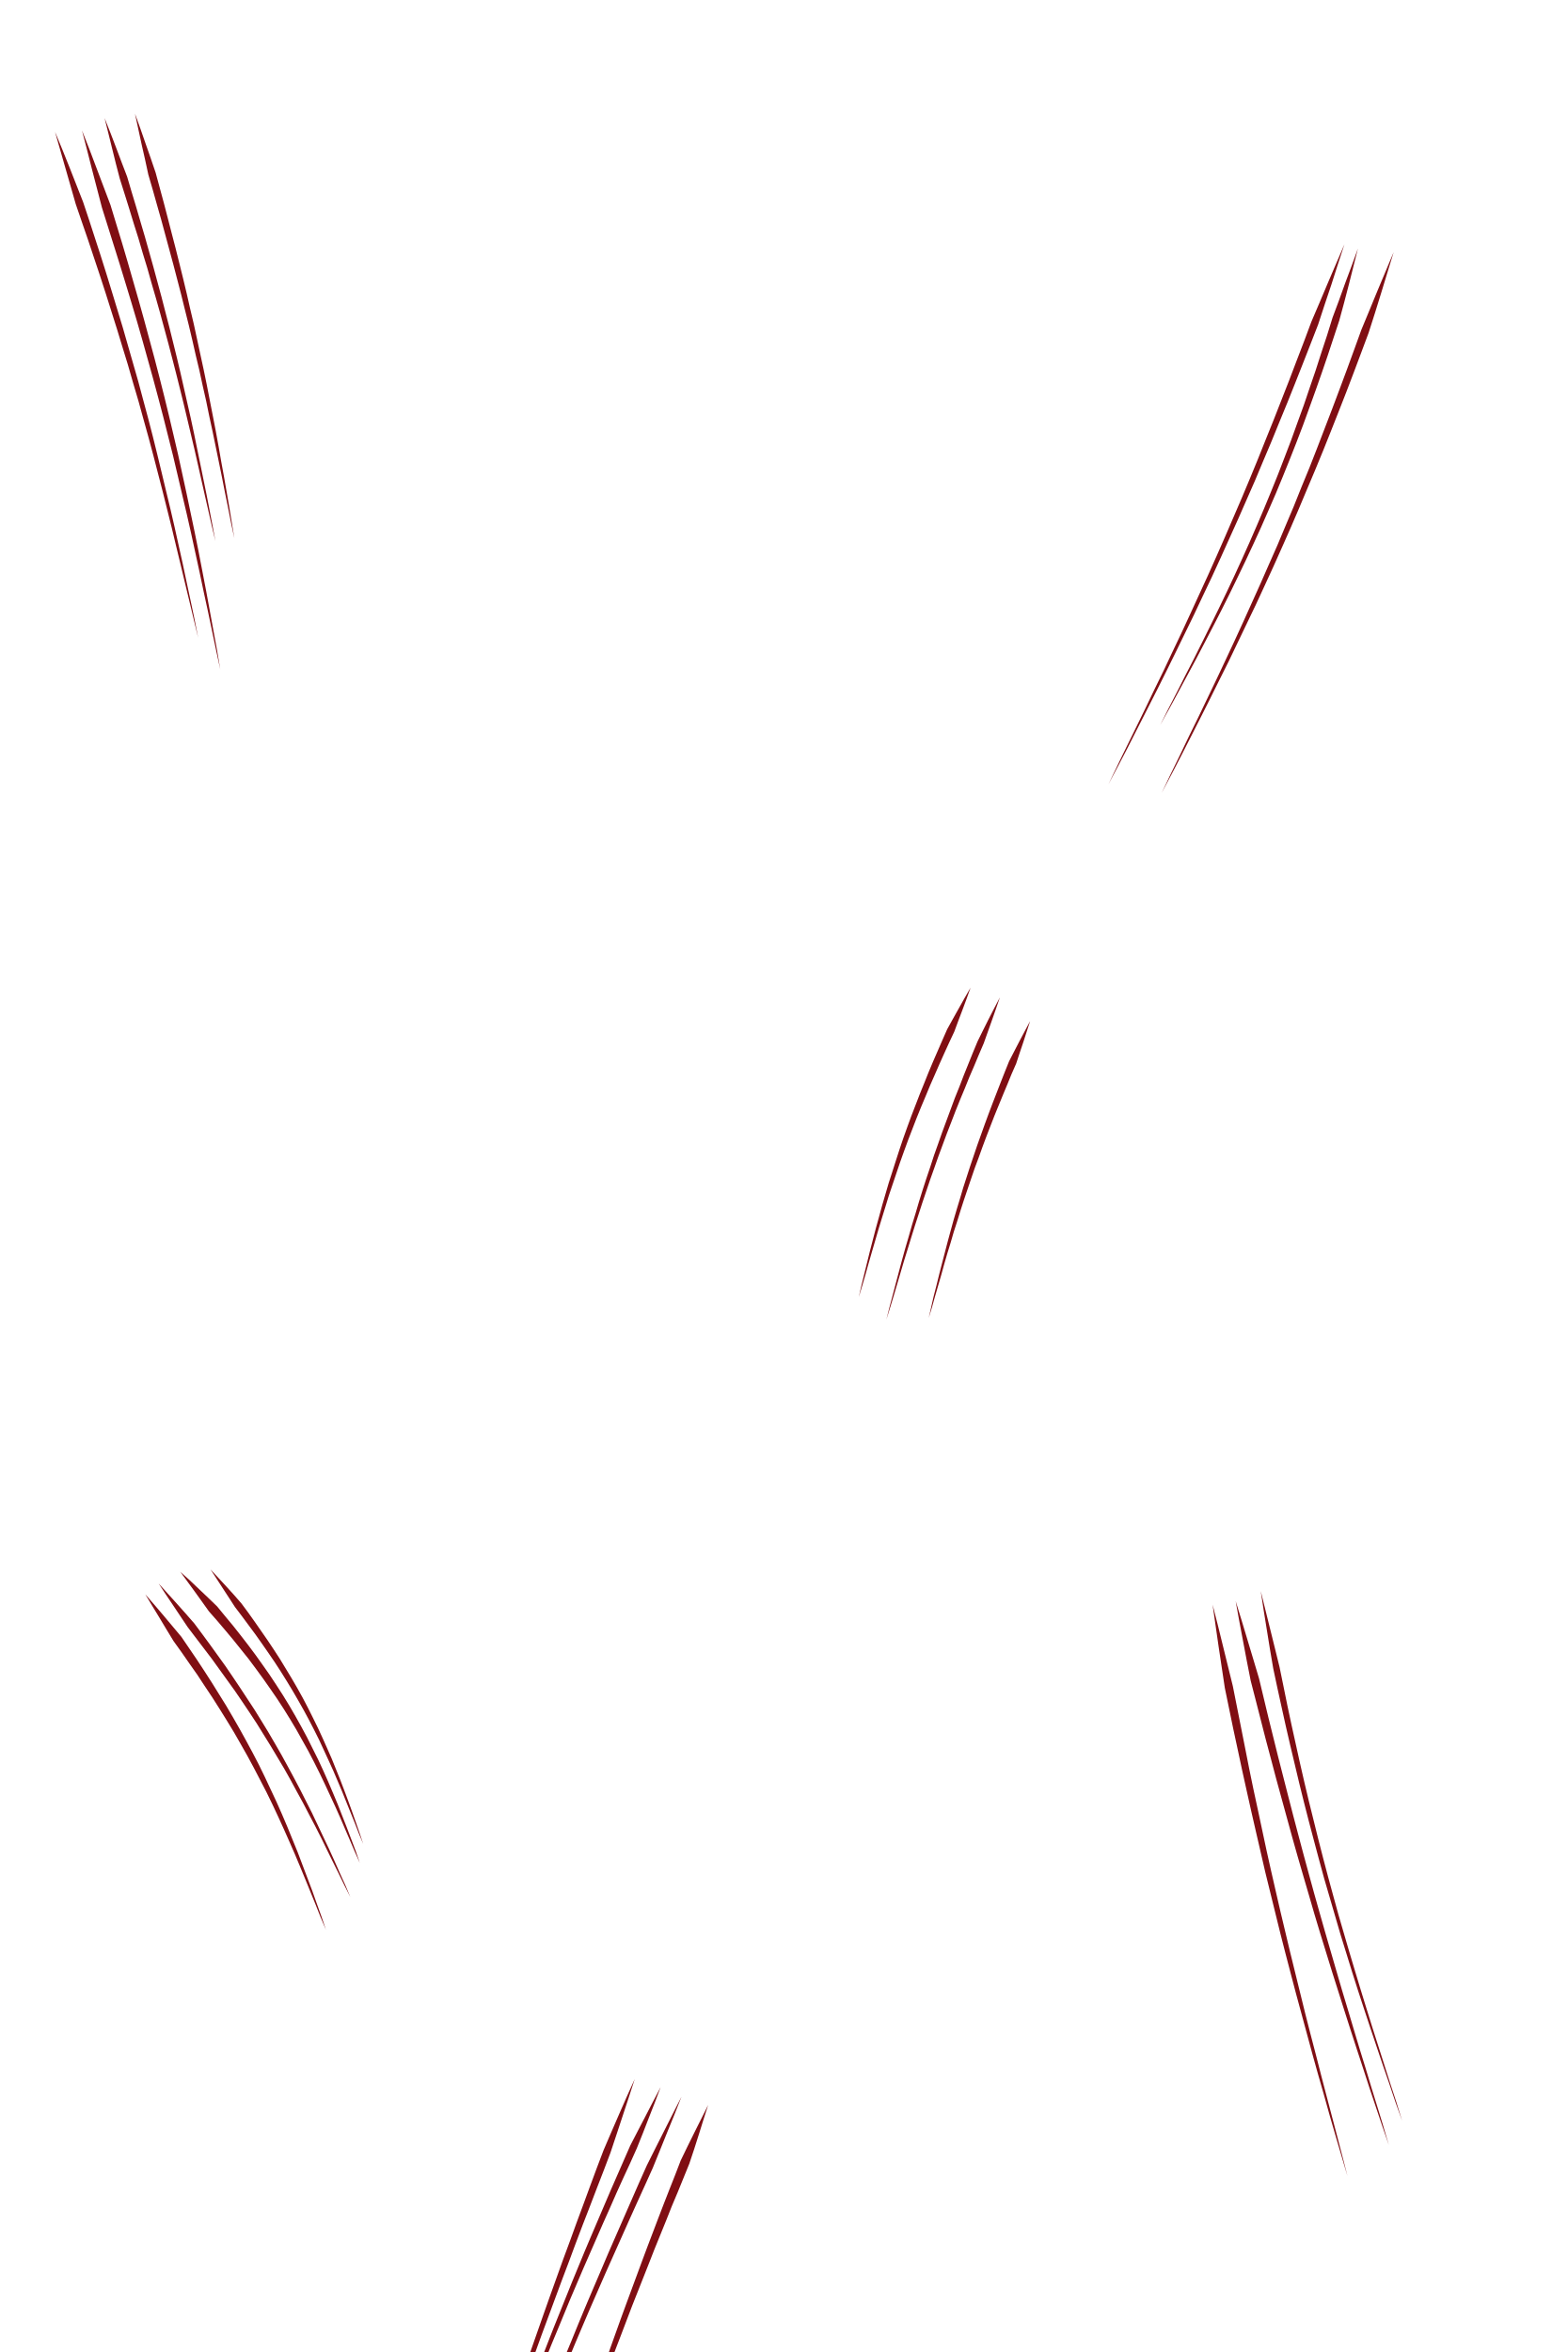
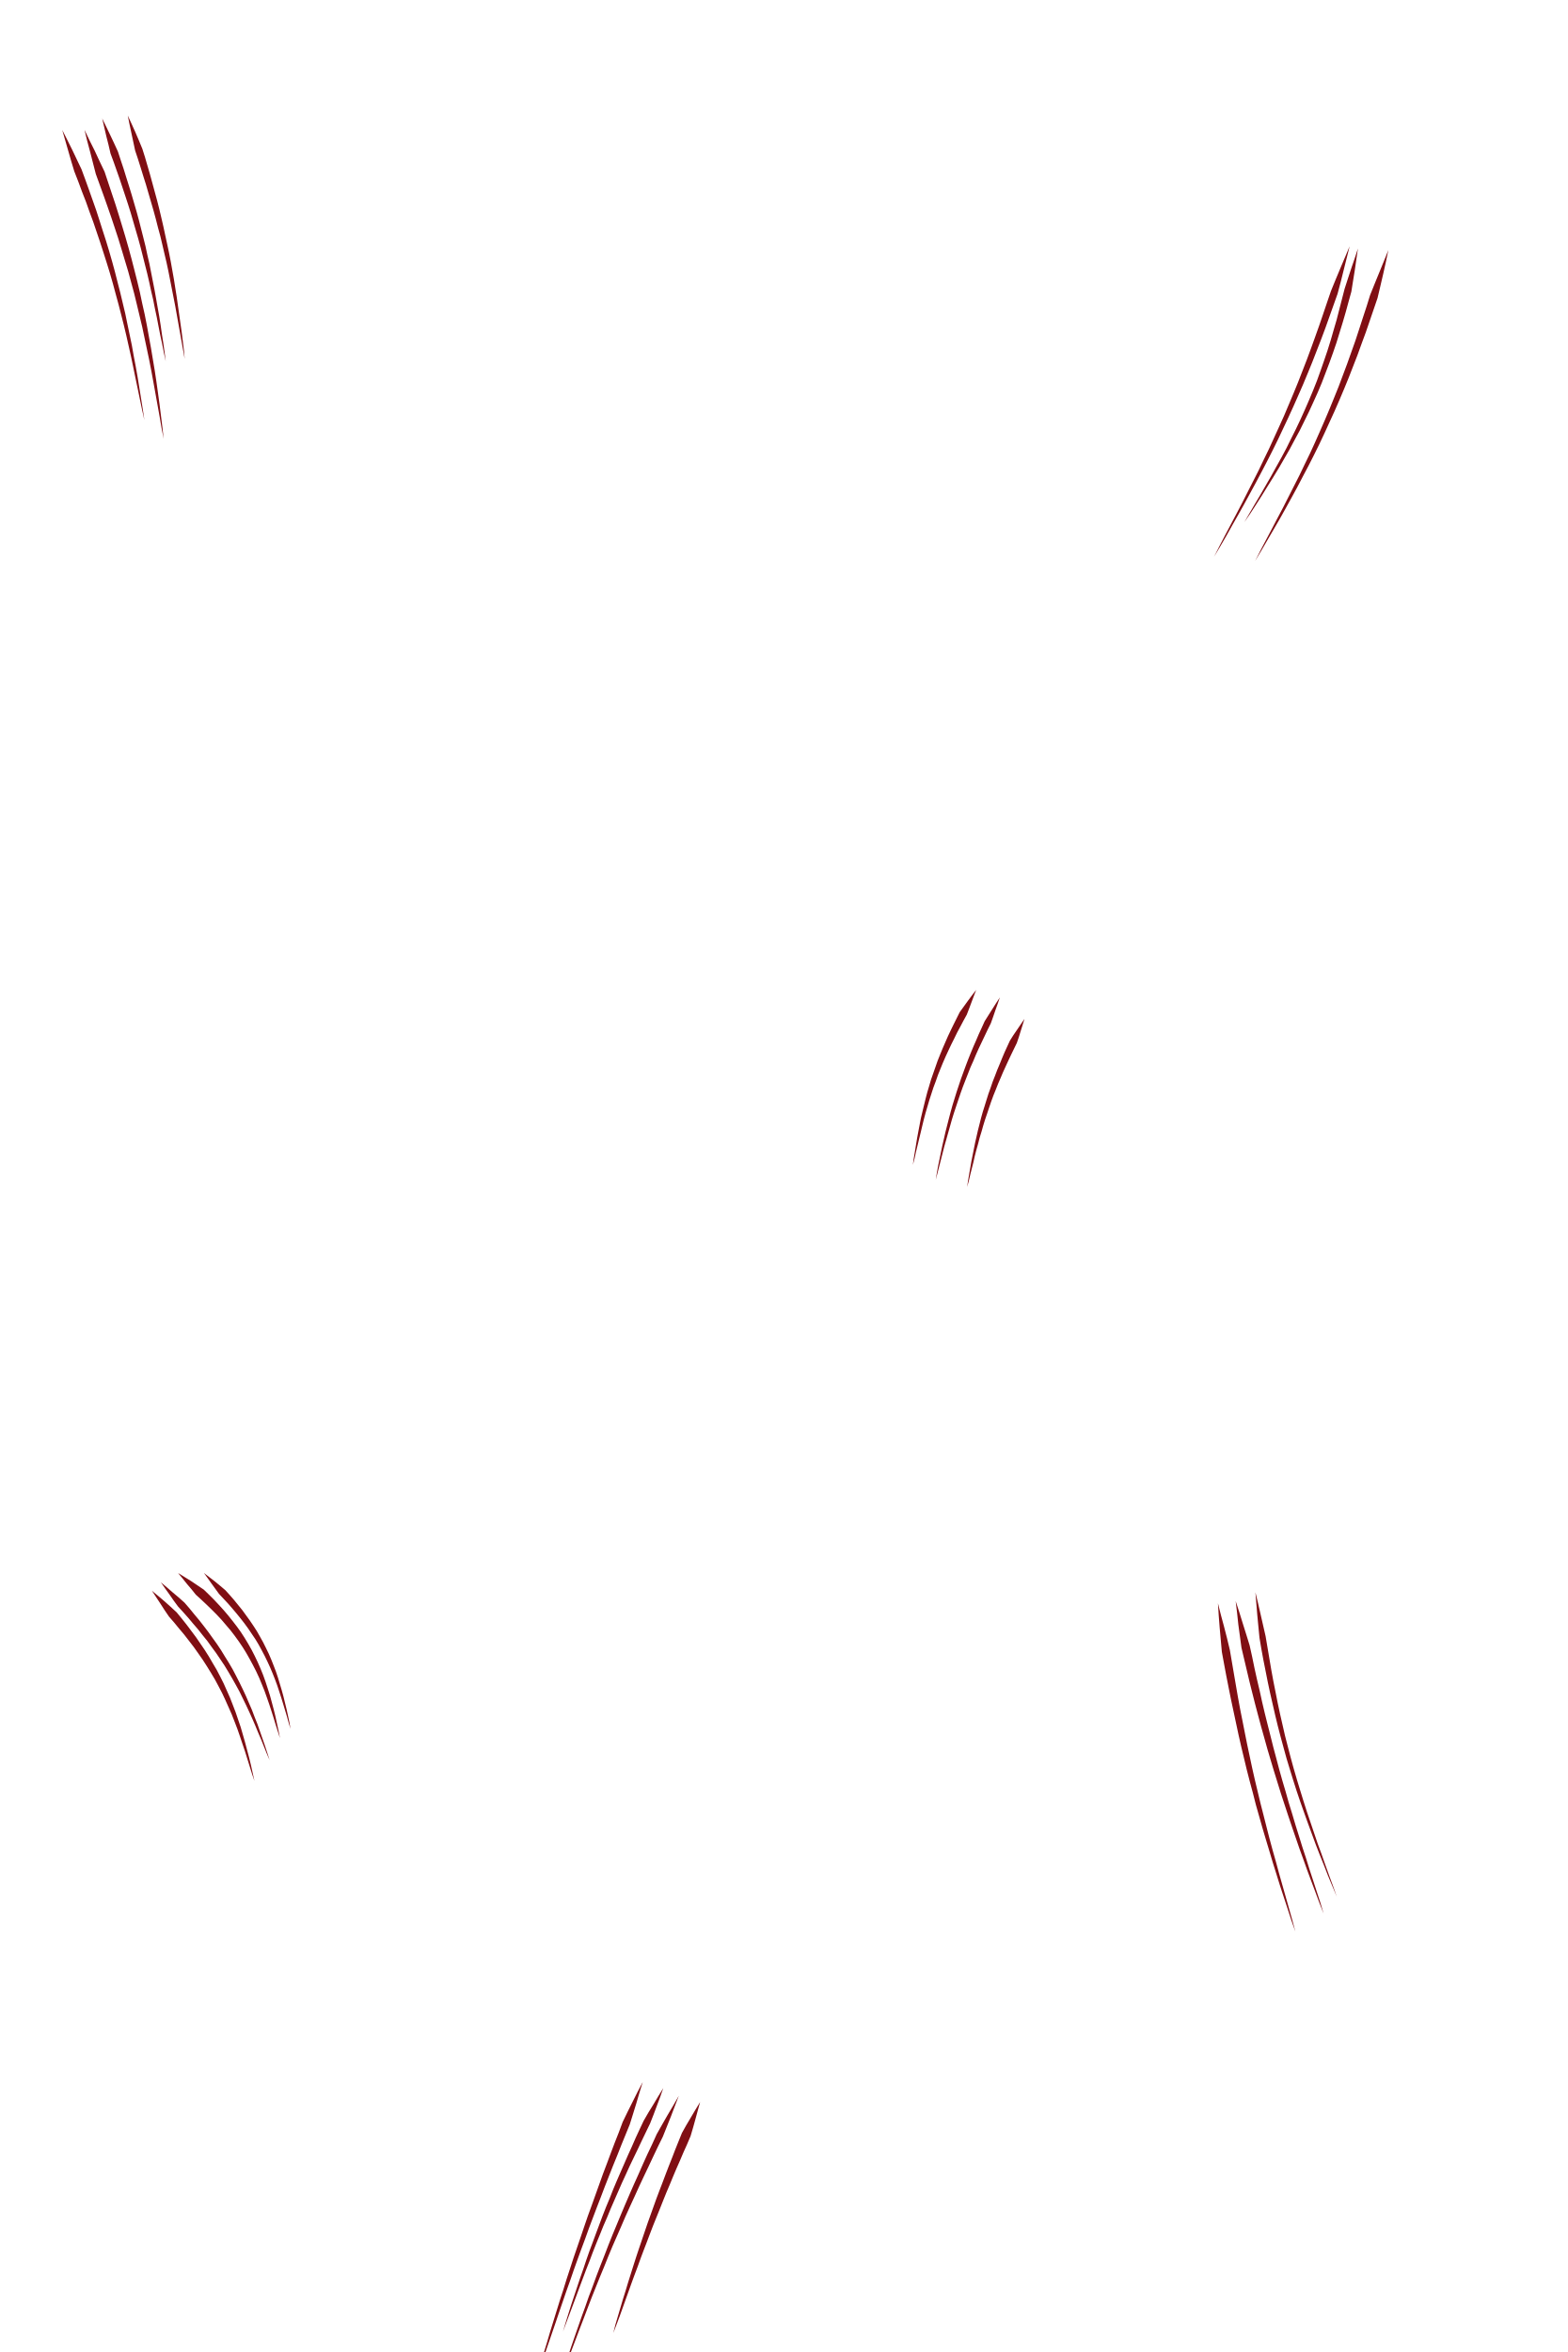
<svg xmlns="http://www.w3.org/2000/svg" width="1000" height="1500" viewBox="0 0 1000 1500">
-   <path fill="#800E13" d="M86.1,72.5 L88.2,82.2 L90.3,91.9 L92.5,101.6 L94.6,111.3 L97.4,120.9 L100.1,130.5 L102.8,140.0 L105.4,149.6 L108.0,159.2 L110.6,168.8 L113.1,178.4 L115.6,188.0 L118.0,197.7 L120.4,207.3 L122.7,217.0 L124.9,226.7 L127.2,236.3 L129.3,246.0 L131.5,255.7 L133.5,265.5 L135.6,275.2 L137.6,284.9 L139.6,294.6 L141.6,304.4 L143.5,314.1 L145.5,323.9 L147.4,333.6 L149.5,343.3 L149.5,343.3 L147.9,333.5 L146.3,323.7 L144.6,313.9 L142.9,304.1 L141.1,294.3 L139.4,284.5 L137.6,274.7 L135.7,264.9 L133.8,255.2 L131.9,245.4 L129.9,235.7 L127.8,226.0 L125.7,216.3 L123.6,206.6 L121.3,196.9 L119.1,187.2 L116.8,177.6 L114.4,167.9 L112.0,158.3 L109.5,148.7 L107.0,139.0 L104.5,129.4 L101.9,119.8 L99.3,110.2 L96.1,100.8 L92.8,91.4 L89.5,81.9 L86.1,72.5Z M66.7,75.3 L69.1,84.9 L71.5,94.6 L73.9,104.3 L76.4,113.9 L79.4,123.4 L82.4,133.0 L85.3,142.5 L88.3,152.0 L91.1,161.6 L94.0,171.1 L96.7,180.7 L99.5,190.3 L102.2,199.9 L104.8,209.5 L107.4,219.1 L109.9,228.7 L112.4,238.4 L114.8,248.0 L117.2,257.7 L119.5,267.4 L121.8,277.1 L124.1,286.8 L126.3,296.5 L128.5,306.3 L130.7,316.0 L132.9,325.7 L135.1,335.4 L137.4,345.1 L137.4,345.1 L135.6,335.3 L133.7,325.5 L131.8,315.7 L129.8,305.9 L127.8,296.1 L125.8,286.4 L123.8,276.6 L121.7,266.8 L119.5,257.1 L117.3,247.4 L115.1,237.7 L112.8,228.0 L110.4,218.3 L108.0,208.6 L105.5,199.0 L103.0,189.3 L100.4,179.7 L97.8,170.1 L95.1,160.5 L92.4,150.9 L89.6,141.4 L86.8,131.8 L83.9,122.2 L81.1,112.7 L77.5,103.3 L74.0,94.0 L70.4,84.6 L66.7,75.3Z M52.3,83.2 L55.5,95.5 L58.6,107.7 L61.8,120.0 L65.0,132.3 L68.8,144.4 L72.6,156.5 L76.4,168.6 L80.1,180.7 L83.8,192.9 L87.4,205.0 L90.9,217.2 L94.3,229.4 L97.7,241.6 L101.0,253.9 L104.2,266.1 L107.3,278.4 L110.4,290.7 L113.3,303.0 L116.2,315.4 L119.1,327.7 L121.9,340.1 L124.6,352.5 L127.3,364.9 L129.9,377.3 L132.6,389.7 L135.2,402.1 L137.8,414.5 L140.5,426.9 L140.5,426.9 L138.4,414.4 L136.1,401.9 L133.8,389.4 L131.5,376.9 L129.1,364.4 L126.7,351.9 L124.2,339.5 L121.6,327.1 L119.0,314.7 L116.3,302.3 L113.6,289.9 L110.7,277.5 L107.8,265.2 L104.8,252.9 L101.7,240.6 L98.5,228.3 L95.2,216.1 L91.9,203.9 L88.5,191.7 L85.0,179.5 L81.5,167.3 L77.9,155.1 L74.2,143.0 L70.5,130.8 L66.0,118.9 L61.5,107.0 L57.0,95.1 L52.3,83.2Z M35.1,84.1 L38.4,95.6 L41.7,107.1 L45.0,118.6 L48.3,130.1 L52.2,141.5 L56.1,152.8 L59.9,164.2 L63.7,175.6 L67.4,187.0 L71.0,198.4 L74.6,209.8 L78.1,221.3 L81.6,232.7 L84.9,244.2 L88.3,255.7 L91.5,267.3 L94.7,278.8 L97.8,290.4 L100.8,302.0 L103.8,313.6 L106.7,325.2 L109.6,336.8 L112.4,348.5 L115.2,360.1 L118.0,371.8 L120.8,383.4 L123.6,395.1 L126.4,406.7 L126.4,406.7 L124.1,395.0 L121.6,383.2 L119.1,371.5 L116.6,359.7 L114.0,348.0 L111.4,336.3 L108.7,324.6 L105.9,313.0 L103.1,301.3 L100.3,289.7 L97.4,278.0 L94.4,266.4 L91.3,254.9 L88.2,243.3 L84.9,231.8 L81.6,220.3 L78.3,208.8 L74.8,197.3 L71.3,185.8 L67.8,174.4 L64.2,163.0 L60.5,151.6 L56.8,140.2 L53.0,128.8 L48.6,117.6 L44.2,106.4 L39.7,95.2 L35.1,84.1Z M889.0,160.8 L883.8,173.2 L878.6,185.6 L873.5,198.0 L868.4,210.3 L863.8,223.0 L859.2,235.6 L854.5,248.2 L849.8,260.7 L845.0,273.2 L840.2,285.7 L835.3,298.2 L830.2,310.6 L825.2,323.1 L820.0,335.4 L814.8,347.8 L809.4,360.0 L804.0,372.3 L798.5,384.5 L793.0,396.7 L787.4,408.9 L781.7,421.1 L776.0,433.2 L770.2,445.3 L764.4,457.4 L758.5,469.4 L752.7,481.5 L746.8,493.6 L741.0,505.7 L741.0,505.7 L747.3,493.8 L753.5,481.9 L759.6,469.9 L765.7,457.9 L771.7,446.0 L777.7,433.9 L783.7,421.9 L789.5,409.8 L795.3,397.7 L801.1,385.6 L806.7,373.5 L812.3,361.3 L817.8,349.0 L823.2,336.8 L828.5,324.5 L833.7,312.1 L838.9,299.8 L844.0,287.4 L849.0,274.9 L853.9,262.5 L858.8,250.0 L863.6,237.4 L868.3,224.9 L873.0,212.3 L877.1,199.5 L881.1,186.6 L885.0,173.8 L889.0,160.8Z M866.2,158.5 L862.2,169.5 L858.1,180.5 L854.1,191.6 L850.0,202.6 L846.5,213.9 L842.8,225.1 L839.2,236.3 L835.4,247.4 L831.6,258.6 L827.6,269.6 L823.6,280.7 L819.4,291.7 L815.2,302.6 L810.8,313.5 L806.3,324.4 L801.7,335.2 L797.0,346.0 L792.2,356.7 L787.3,367.4 L782.3,378.0 L777.2,388.6 L772.0,399.2 L766.8,409.7 L761.5,420.3 L756.1,430.8 L750.8,441.3 L745.4,451.8 L740.1,462.3 L740.1,462.3 L745.9,451.9 L751.5,441.6 L757.1,431.2 L762.7,420.8 L768.2,410.3 L773.6,399.9 L779.0,389.4 L784.3,378.8 L789.4,368.3 L794.5,357.7 L799.5,347.0 L804.4,336.3 L809.1,325.6 L813.8,314.8 L818.3,303.9 L822.7,293.0 L827.0,282.1 L831.2,271.1 L835.2,260.1 L839.2,249.0 L843.1,237.9 L846.9,226.8 L850.6,215.6 L854.3,204.4 L857.4,193.0 L860.4,181.5 L863.3,170.0 L866.2,158.5Z M857.6,155.8 L852.3,168.1 L847.0,180.5 L841.8,192.8 L836.5,205.2 L831.8,217.8 L827.0,230.3 L822.2,242.9 L817.3,255.4 L812.4,267.9 L807.4,280.3 L802.4,292.8 L797.3,305.2 L792.1,317.6 L786.8,329.9 L781.5,342.2 L776.1,354.5 L770.6,366.8 L765.0,379.0 L759.4,391.2 L753.8,403.3 L748.0,415.5 L742.3,427.6 L736.4,439.7 L730.6,451.8 L724.7,463.9 L718.8,475.9 L712.9,488.0 L707.1,500.1 L707.1,500.1 L713.4,488.2 L719.6,476.3 L725.7,464.3 L731.8,452.3 L737.9,440.3 L743.9,428.3 L749.8,416.3 L755.7,404.2 L761.6,392.1 L767.3,380.0 L773.1,367.8 L778.7,355.6 L784.2,343.4 L789.7,331.2 L795.1,318.9 L800.5,306.6 L805.7,294.2 L810.9,281.9 L816.0,269.4 L821.1,257.0 L826.1,244.5 L831.0,232.1 L835.9,219.6 L840.8,207.0 L845.0,194.2 L849.3,181.4 L853.4,168.6 L857.6,155.8Z M657.1,651.2 L653.7,657.6 L650.3,664.0 L647.0,670.4 L643.7,676.8 L641.0,683.5 L638.4,690.1 L635.8,696.8 L633.2,703.5 L630.7,710.1 L628.2,716.9 L625.8,723.6 L623.4,730.3 L621.1,737.1 L618.8,743.9 L616.6,750.7 L614.4,757.5 L612.4,764.3 L610.3,771.2 L608.3,778.0 L606.4,784.9 L604.5,791.9 L602.7,798.8 L600.9,805.7 L599.1,812.7 L597.4,819.6 L595.6,826.6 L594.0,833.6 L592.4,840.6 L592.4,840.6 L594.5,833.7 L596.4,826.9 L598.4,820.0 L600.4,813.1 L602.3,806.2 L604.3,799.3 L606.4,792.5 L608.4,785.6 L610.6,778.8 L612.7,772.0 L614.9,765.2 L617.2,758.4 L619.5,751.6 L621.8,744.9 L624.3,738.2 L626.7,731.5 L629.2,724.8 L631.8,718.1 L634.4,711.4 L637.1,704.8 L639.8,698.2 L642.6,691.5 L645.3,684.9 L648.2,678.3 L650.4,671.6 L652.7,664.8 L654.9,658.0 L657.1,651.2Z M637.8,636.1 L634.2,643.0 L630.6,650.0 L627.1,657.0 L623.6,664.1 L620.6,671.3 L617.7,678.5 L614.8,685.7 L612.0,693.0 L609.1,700.2 L606.4,707.5 L603.7,714.8 L601.0,722.1 L598.4,729.5 L595.8,736.8 L593.4,744.2 L590.9,751.6 L588.5,759.0 L586.2,766.4 L584.0,773.9 L581.7,781.4 L579.6,788.8 L577.4,796.3 L575.3,803.9 L573.3,811.4 L571.3,818.9 L569.3,826.5 L567.3,834.0 L565.4,841.6 L565.4,841.6 L567.7,834.2 L570.0,826.7 L572.2,819.3 L574.4,811.8 L576.6,804.3 L578.9,796.9 L581.2,789.4 L583.5,782.0 L585.9,774.6 L588.3,767.2 L590.8,759.8 L593.3,752.4 L595.9,745.1 L598.5,737.7 L601.2,730.4 L603.9,723.1 L606.7,715.9 L609.5,708.6 L612.4,701.4 L615.4,694.2 L618.3,687.0 L621.4,679.8 L624.4,672.6 L627.5,665.4 L630.1,658.1 L632.7,650.8 L635.3,643.4 L637.8,636.1Z M619.1,629.9 L615.3,636.5 L611.6,643.1 L607.9,649.7 L604.2,656.4 L601.2,663.2 L598.2,670.1 L595.2,677.0 L592.3,683.9 L589.5,690.9 L586.7,697.8 L584.0,704.8 L581.3,711.8 L578.7,718.9 L576.2,725.9 L573.8,733.0 L571.5,740.1 L569.2,747.3 L566.9,754.4 L564.8,761.6 L562.7,768.8 L560.7,776.1 L558.7,783.3 L556.8,790.6 L554.9,797.9 L553.1,805.2 L551.3,812.5 L549.5,819.8 L547.8,827.2 L547.8,827.2 L550.0,820.0 L552.1,812.8 L554.1,805.6 L556.2,798.3 L558.3,791.1 L560.4,783.9 L562.6,776.7 L564.8,769.6 L567.0,762.4 L569.4,755.3 L571.8,748.2 L574.2,741.1 L576.7,734.1 L579.3,727.0 L582.0,720.0 L584.7,713.0 L587.5,706.1 L590.4,699.2 L593.3,692.2 L596.3,685.4 L599.3,678.5 L602.4,671.6 L605.5,664.8 L608.7,658.0 L611.3,651.0 L614.0,643.9 L616.6,636.9 L619.1,629.9Z M134.3,1000.9 L138.2,1006.9 L142.1,1012.9 L146.0,1018.9 L149.9,1024.9 L154.3,1030.7 L158.6,1036.5 L162.9,1042.3 L167.0,1048.1 L171.1,1054.0 L175.2,1060.0 L179.1,1066.0 L182.9,1072.1 L186.6,1078.2 L190.2,1084.4 L193.7,1090.6 L197.1,1096.9 L200.4,1103.3 L203.6,1109.7 L206.6,1116.2 L209.6,1122.7 L212.6,1129.3 L215.4,1135.9 L218.2,1142.5 L220.9,1149.2 L223.6,1155.9 L226.3,1162.6 L228.9,1169.3 L231.7,1176.0 L231.7,1176.0 L229.4,1169.1 L227.0,1162.2 L224.6,1155.4 L222.1,1148.5 L219.6,1141.8 L217.0,1135.0 L214.3,1128.3 L211.6,1121.6 L208.7,1115.0 L205.8,1108.5 L202.8,1102.0 L199.6,1095.5 L196.4,1089.1 L193.1,1082.8 L189.6,1076.5 L186.0,1070.3 L182.3,1064.2 L178.6,1058.1 L174.7,1052.1 L170.7,1046.1 L166.6,1040.2 L162.5,1034.3 L158.3,1028.4 L154.0,1022.6 L149.2,1017.1 L144.3,1011.7 L139.3,1006.3 L134.3,1000.9Z M115.0,1002.4 L119.6,1008.7 L124.2,1015.0 L128.8,1021.4 L133.3,1027.7 L138.5,1033.6 L143.6,1039.6 L148.7,1045.7 L153.6,1051.8 L158.5,1057.9 L163.2,1064.2 L167.8,1070.5 L172.3,1076.9 L176.7,1083.3 L181.0,1089.9 L185.1,1096.5 L189.1,1103.2 L192.9,1110.0 L196.7,1116.8 L200.3,1123.7 L203.8,1130.7 L207.2,1137.8 L210.5,1144.9 L213.8,1152.0 L217.0,1159.2 L220.1,1166.4 L223.2,1173.6 L226.3,1180.9 L229.5,1188.1 L229.5,1188.1 L226.9,1180.5 L224.1,1173.1 L221.3,1165.7 L218.4,1158.3 L215.5,1150.9 L212.5,1143.7 L209.4,1136.4 L206.2,1129.2 L202.9,1122.1 L199.4,1115.1 L195.9,1108.1 L192.2,1101.2 L188.4,1094.4 L184.5,1087.7 L180.4,1081.0 L176.2,1074.5 L171.9,1068.0 L167.4,1061.6 L162.9,1055.3 L158.2,1049.0 L153.4,1042.8 L148.5,1036.6 L143.5,1030.6 L138.5,1024.5 L132.7,1018.9 L126.9,1013.4 L121.0,1007.8 L115.0,1002.4Z M101.2,1009.9 L105.8,1016.9 L110.5,1023.9 L115.1,1030.8 L119.8,1037.8 L124.9,1044.5 L130.0,1051.2 L135.1,1057.9 L140.0,1064.7 L144.9,1071.5 L149.8,1078.3 L154.5,1085.2 L159.2,1092.2 L163.8,1099.2 L168.2,1106.3 L172.6,1113.4 L176.9,1120.6 L181.2,1127.8 L185.3,1135.1 L189.3,1142.5 L193.3,1149.8 L197.2,1157.3 L201.1,1164.7 L204.9,1172.2 L208.6,1179.8 L212.3,1187.3 L216.0,1194.8 L219.7,1202.4 L223.5,1209.9 L223.5,1209.9 L220.2,1202.1 L216.7,1194.4 L213.3,1186.7 L209.8,1179.0 L206.2,1171.4 L202.6,1163.8 L199.0,1156.2 L195.2,1148.7 L191.4,1141.2 L187.5,1133.8 L183.5,1126.4 L179.5,1119.1 L175.3,1111.8 L171.1,1104.6 L166.7,1097.4 L162.3,1090.3 L157.7,1083.3 L153.1,1076.3 L148.4,1069.3 L143.7,1062.4 L138.8,1055.6 L133.9,1048.8 L128.9,1042.0 L123.9,1035.3 L118.3,1028.9 L112.6,1022.5 L106.9,1016.2 L101.2,1009.9Z M92.7,1016.8 L97.2,1024.3 L101.7,1031.7 L106.2,1039.2 L110.7,1046.6 L115.8,1053.7 L120.8,1060.9 L125.8,1068.0 L130.6,1075.3 L135.4,1082.5 L140.1,1089.9 L144.7,1097.3 L149.2,1104.7 L153.5,1112.2 L157.8,1119.8 L161.9,1127.4 L165.9,1135.1 L169.9,1142.8 L173.7,1150.6 L177.4,1158.5 L181.0,1166.4 L184.5,1174.3 L188.0,1182.3 L191.4,1190.4 L194.7,1198.4 L198.0,1206.5 L201.3,1214.6 L204.5,1222.7 L207.9,1230.7 L207.9,1230.7 L205.1,1222.4 L202.1,1214.1 L199.2,1205.9 L196.1,1197.7 L193.0,1189.5 L189.9,1181.3 L186.6,1173.2 L183.3,1165.1 L179.9,1157.1 L176.4,1149.2 L172.7,1141.3 L169.0,1133.4 L165.2,1125.6 L161.2,1117.9 L157.1,1110.3 L152.9,1102.7 L148.6,1095.2 L144.2,1087.7 L139.6,1080.3 L135.0,1072.9 L130.3,1065.6 L125.5,1058.3 L120.6,1051.1 L115.7,1043.9 L110.0,1037.1 L104.3,1030.3 L98.6,1023.6 L92.7,1016.8Z M804.2,1014.7 L806.1,1027.1 L808.1,1039.5 L810.1,1051.9 L812.2,1064.2 L814.8,1076.4 L817.5,1088.7 L820.2,1100.9 L823.0,1113.0 L825.9,1125.2 L828.8,1137.4 L831.8,1149.5 L834.9,1161.6 L838.1,1173.7 L841.3,1185.7 L844.6,1197.8 L848.1,1209.8 L851.6,1221.8 L855.1,1233.8 L858.8,1245.7 L862.5,1257.7 L866.3,1269.6 L870.2,1281.5 L874.1,1293.3 L878.1,1305.2 L882.1,1317.1 L886.2,1328.9 L890.2,1340.8 L894.4,1352.6 L894.4,1352.6 L890.7,1340.6 L886.8,1328.7 L883.0,1316.8 L879.2,1304.9 L875.4,1293.0 L871.7,1281.1 L868.0,1269.1 L864.4,1257.2 L860.8,1245.2 L857.3,1233.2 L853.8,1221.2 L850.5,1209.2 L847.2,1197.1 L844.0,1185.0 L840.9,1172.9 L837.9,1160.8 L834.9,1148.7 L832.0,1136.5 L829.2,1124.3 L826.5,1112.1 L823.8,1099.9 L821.2,1087.7 L818.7,1075.4 L816.2,1063.2 L813.2,1051.0 L810.2,1038.9 L807.2,1026.8 L804.2,1014.7Z M788.2,1021.1 L790.5,1033.8 L792.9,1046.5 L795.3,1059.2 L797.8,1071.9 L801.0,1084.3 L804.2,1096.8 L807.4,1109.3 L810.7,1121.7 L814.0,1134.2 L817.4,1146.6 L820.8,1159.0 L824.2,1171.4 L827.7,1183.8 L831.3,1196.2 L834.9,1208.5 L838.5,1220.9 L842.2,1233.2 L846.0,1245.5 L849.8,1257.8 L853.7,1270.1 L857.6,1282.4 L861.5,1294.6 L865.5,1306.9 L869.5,1319.1 L873.5,1331.4 L877.6,1343.6 L881.7,1355.8 L885.9,1368.0 L885.9,1368.0 L882.3,1355.7 L878.5,1343.3 L874.7,1331.0 L871.0,1318.7 L867.2,1306.4 L863.5,1294.1 L859.8,1281.7 L856.1,1269.4 L852.5,1257.1 L848.9,1244.7 L845.3,1232.3 L841.8,1220.0 L838.3,1207.6 L834.9,1195.2 L831.5,1182.7 L828.2,1170.3 L824.9,1157.8 L821.7,1145.4 L818.5,1132.9 L815.3,1120.4 L812.2,1107.9 L809.1,1095.4 L806.1,1082.9 L803.1,1070.4 L799.4,1058.0 L795.7,1045.7 L792.0,1033.4 L788.2,1021.1Z M773.5,1023.4 L775.4,1036.7 L777.3,1049.9 L779.3,1063.2 L781.3,1076.5 L784.0,1089.6 L786.7,1102.7 L789.5,1115.7 L792.3,1128.8 L795.2,1141.9 L798.1,1154.9 L801.1,1168.0 L804.1,1181.0 L807.1,1194.0 L810.3,1207.0 L813.5,1220.0 L816.7,1233.0 L820.0,1245.9 L823.4,1258.9 L826.8,1271.8 L830.3,1284.7 L833.8,1297.6 L837.3,1310.5 L840.9,1323.4 L844.6,1336.3 L848.2,1349.2 L851.9,1362.0 L855.7,1374.9 L859.5,1387.7 L859.5,1387.7 L856.2,1374.8 L852.8,1361.8 L849.4,1348.9 L846.0,1336.0 L842.6,1323.0 L839.3,1310.1 L835.9,1297.1 L832.6,1284.2 L829.4,1271.2 L826.2,1258.2 L823.0,1245.2 L819.9,1232.2 L816.8,1219.2 L813.8,1206.2 L810.8,1193.1 L807.9,1180.1 L805.1,1167.0 L802.3,1153.9 L799.5,1140.9 L796.8,1127.8 L794.2,1114.6 L791.6,1101.5 L789.0,1088.4 L786.4,1075.3 L783.2,1062.3 L780.0,1049.3 L776.8,1036.3 L773.5,1023.4Z M451.7,1342.5 L447.3,1351.3 L442.9,1360.1 L438.5,1369.0 L434.2,1377.9 L430.7,1387.0 L427.1,1396.1 L423.5,1405.3 L420.0,1414.4 L416.5,1423.6 L413.0,1432.8 L409.6,1441.9 L406.2,1451.1 L402.8,1460.3 L399.4,1469.5 L396.0,1478.8 L392.7,1488.0 L389.4,1497.2 L386.2,1506.5 L382.9,1515.7 L379.7,1525.0 L376.5,1534.3 L373.4,1543.6 L370.2,1552.9 L367.1,1562.2 L364.0,1571.5 L361.0,1580.8 L357.9,1590.2 L355.0,1599.5 L355.0,1599.5 L358.5,1590.4 L361.9,1581.2 L365.3,1572.0 L368.7,1562.8 L372.1,1553.6 L375.5,1544.4 L378.9,1535.2 L382.3,1526.0 L385.7,1516.8 L389.1,1507.6 L392.6,1498.4 L396.1,1489.3 L399.6,1480.1 L403.1,1470.9 L406.7,1461.8 L410.3,1452.7 L413.9,1443.6 L417.5,1434.4 L421.2,1425.3 L424.9,1416.2 L428.5,1407.1 L432.3,1398.1 L436.0,1389.0 L439.7,1379.9 L442.8,1370.6 L445.8,1361.2 L448.7,1351.9 L451.7,1342.5Z M434.7,1337.2 L429.1,1348.2 L423.6,1359.1 L418.1,1370.0 L412.6,1381.0 L407.6,1392.2 L402.7,1403.4 L397.8,1414.6 L392.9,1425.8 L388.0,1437.0 L383.2,1448.3 L378.4,1459.5 L373.6,1470.8 L368.9,1482.1 L364.3,1493.4 L359.6,1504.7 L355.1,1516.0 L350.5,1527.4 L346.0,1538.8 L341.5,1550.2 L337.1,1561.6 L332.7,1573.0 L328.3,1584.4 L324.0,1595.9 L319.7,1607.3 L315.4,1618.8 L311.1,1630.3 L306.9,1641.8 L302.8,1653.3 L302.8,1653.3 L307.3,1641.9 L311.8,1630.5 L316.3,1619.2 L320.8,1607.8 L325.3,1596.4 L329.8,1585.0 L334.3,1573.7 L338.9,1562.3 L343.5,1551.0 L348.1,1539.7 L352.7,1528.3 L357.4,1517.0 L362.2,1505.8 L366.9,1494.5 L371.7,1483.2 L376.5,1472.0 L381.4,1460.8 L386.3,1449.6 L391.3,1438.4 L396.3,1427.2 L401.3,1416.0 L406.3,1404.9 L411.4,1393.7 L416.4,1382.6 L421.0,1371.3 L425.6,1359.9 L430.2,1348.6 L434.7,1337.2Z M421.4,1331.1 L416.5,1340.4 L411.7,1349.7 L406.8,1359.1 L402.0,1368.4 L397.8,1378.0 L393.6,1387.6 L389.4,1397.2 L385.3,1406.8 L381.2,1416.4 L377.1,1426.0 L373.0,1435.7 L369.0,1445.4 L365.0,1455.1 L361.1,1464.8 L357.2,1474.5 L353.3,1484.2 L349.5,1493.9 L345.7,1503.7 L342.0,1513.5 L338.3,1523.3 L334.6,1533.1 L330.9,1542.9 L327.3,1552.7 L323.7,1562.6 L320.2,1572.4 L316.6,1582.3 L313.1,1592.2 L309.7,1602.1 L309.7,1602.1 L313.6,1592.4 L317.3,1582.6 L321.1,1572.8 L324.9,1563.1 L328.7,1553.3 L332.5,1543.6 L336.3,1533.8 L340.2,1524.1 L344.1,1514.4 L348.0,1504.6 L351.9,1494.9 L355.9,1485.3 L359.9,1475.6 L363.9,1465.9 L368.0,1456.3 L372.1,1446.7 L376.3,1437.1 L380.5,1427.5 L384.7,1417.9 L389.0,1408.3 L393.2,1398.7 L397.5,1389.2 L401.9,1379.7 L406.2,1370.1 L410.1,1360.4 L413.9,1350.6 L417.7,1340.9 L421.4,1331.1Z M404.9,1325.9 L399.8,1337.2 L394.8,1348.6 L389.9,1359.9 L385.0,1371.3 L380.6,1382.9 L376.3,1394.5 L372.0,1406.2 L367.7,1417.8 L363.5,1429.4 L359.2,1441.0 L355.0,1452.7 L350.8,1464.4 L346.7,1476.0 L342.6,1487.7 L338.5,1499.4 L334.4,1511.1 L330.4,1522.8 L326.4,1534.5 L322.4,1546.2 L318.4,1558.0 L314.5,1569.7 L310.6,1581.5 L306.7,1593.2 L302.8,1605.0 L299.0,1616.8 L295.2,1628.6 L291.4,1640.4 L287.7,1652.2 L287.7,1652.2 L291.9,1640.6 L296.0,1628.9 L300.0,1617.2 L304.1,1605.5 L308.2,1593.8 L312.3,1582.1 L316.4,1570.4 L320.5,1558.7 L324.6,1547.0 L328.8,1535.4 L332.9,1523.7 L337.1,1512.1 L341.4,1500.4 L345.6,1488.8 L349.9,1477.2 L354.2,1465.6 L358.5,1454.0 L362.9,1442.4 L367.2,1430.8 L371.6,1419.2 L376.1,1407.6 L380.5,1396.1 L385.0,1384.5 L389.4,1372.9 L393.3,1361.2 L397.2,1349.4 L401.1,1337.6 L404.9,1325.9Z" />
+   <path fill="#800E13" d="M81.5,73.7 L82.6,79.2 L83.8,84.8 L85.0,90.4 L86.2,96.0 L88.0,101.4 L89.7,106.8 L91.4,112.3 L93.1,117.7 L94.7,123.2 L96.3,128.7 L97.9,134.2 L99.4,139.7 L100.8,145.2 L102.3,150.7 L103.6,156.2 L104.9,161.8 L106.2,167.3 L107.4,172.9 L108.5,178.5 L109.6,184.1 L110.7,189.7 L111.8,195.3 L112.8,200.9 L113.8,206.5 L114.8,212.1 L115.8,217.7 L116.8,223.3 L117.8,228.9 L117.8,228.9 L117.3,223.2 L116.6,217.5 L115.9,211.9 L115.1,206.2 L114.3,200.5 L113.5,194.9 L112.7,189.2 L111.8,183.6 L110.9,177.9 L109.9,172.3 L108.9,166.7 L107.8,161.1 L106.6,155.5 L105.4,150.0 L104.2,144.4 L102.9,138.8 L101.6,133.3 L100.2,127.8 L98.7,122.3 L97.2,116.8 L95.7,111.3 L94.1,105.8 L92.5,100.3 L90.8,94.9 L88.6,89.6 L86.3,84.2 L83.9,78.9 L81.5,73.7Z M65.2,75.6 L66.5,81.2 L67.8,86.8 L69.2,92.3 L70.5,97.9 L72.5,103.3 L74.4,108.7 L76.3,114.1 L78.1,119.5 L79.9,124.9 L81.7,130.4 L83.4,135.8 L85.0,141.3 L86.6,146.8 L88.2,152.3 L89.7,157.8 L91.1,163.3 L92.5,168.9 L93.9,174.4 L95.2,180.0 L96.4,185.6 L97.7,191.1 L98.8,196.7 L100.0,202.3 L101.1,208.0 L102.2,213.6 L103.4,219.2 L104.5,224.8 L105.7,230.4 L105.7,230.4 L105.0,224.7 L104.2,219.0 L103.3,213.3 L102.5,207.6 L101.6,201.9 L100.6,196.3 L99.6,190.6 L98.6,185.0 L97.5,179.4 L96.4,173.8 L95.3,168.2 L94.0,162.6 L92.8,157.0 L91.4,151.4 L90.0,145.9 L88.6,140.4 L87.1,134.9 L85.5,129.4 L83.9,123.9 L82.2,118.4 L80.5,113.0 L78.8,107.5 L77.0,102.1 L75.2,96.6 L72.8,91.4 L70.3,86.1 L67.8,80.9 L65.2,75.6Z M53.9,82.8 L55.6,89.8 L57.5,96.9 L59.3,103.9 L61.1,110.9 L63.6,117.8 L66.1,124.7 L68.5,131.5 L70.9,138.4 L73.2,145.3 L75.5,152.3 L77.6,159.2 L79.7,166.2 L81.8,173.2 L83.7,180.2 L85.6,187.2 L87.3,194.2 L89.0,201.3 L90.7,208.4 L92.2,215.5 L93.7,222.6 L95.2,229.7 L96.6,236.9 L97.9,244.0 L99.2,251.2 L100.5,258.4 L101.8,265.6 L103.0,272.7 L104.4,279.9 L104.4,279.9 L103.6,272.6 L102.7,265.3 L101.8,258.1 L100.8,250.8 L99.8,243.6 L98.7,236.3 L97.5,229.1 L96.3,221.9 L95.0,214.8 L93.7,207.6 L92.3,200.5 L90.7,193.4 L89.2,186.3 L87.5,179.2 L85.7,172.1 L83.9,165.1 L82.0,158.1 L80.0,151.1 L77.9,144.1 L75.8,137.2 L73.6,130.2 L71.3,123.3 L69.0,116.4 L66.7,109.5 L63.5,102.8 L60.4,96.1 L57.1,89.5 L53.9,82.8Z M39.7,82.9 L41.6,89.5 L43.5,96.1 L45.4,102.7 L47.4,109.3 L49.9,115.7 L52.3,122.2 L54.8,128.6 L57.1,135.1 L59.5,141.6 L61.7,148.1 L63.9,154.6 L66.0,161.1 L68.1,167.7 L70.1,174.2 L72.0,180.8 L73.8,187.5 L75.6,194.1 L77.3,200.7 L79.0,207.4 L80.6,214.1 L82.1,220.8 L83.6,227.5 L85.0,234.2 L86.4,241.0 L87.8,247.7 L89.2,254.5 L90.6,261.2 L92.1,267.9 L92.1,267.9 L91.1,261.1 L90.0,254.2 L88.9,247.4 L87.8,240.6 L86.6,233.8 L85.3,227.0 L84.1,220.2 L82.7,213.5 L81.3,206.8 L79.9,200.0 L78.3,193.3 L76.7,186.6 L75.0,180.0 L73.3,173.3 L71.5,166.7 L69.6,160.1 L67.6,153.5 L65.5,147.0 L63.4,140.4 L61.3,133.9 L59.0,127.4 L56.7,120.9 L54.4,114.5 L52.0,108.0 L49.0,101.7 L46.0,95.4 L42.9,89.2 L39.7,82.9Z M885.6,159.5 L882.7,166.7 L879.8,173.8 L876.9,180.9 L874.0,188.1 L871.7,195.5 L869.3,202.8 L866.9,210.2 L864.5,217.5 L861.9,224.8 L859.3,232.1 L856.6,239.3 L853.9,246.5 L851.0,253.7 L848.1,260.8 L845.1,267.9 L842.0,275.0 L838.9,282.0 L835.7,289.0 L832.3,296.0 L829.0,302.9 L825.5,309.8 L822.0,316.7 L818.5,323.6 L814.9,330.4 L811.3,337.3 L807.7,344.1 L804.1,350.9 L800.6,357.8 L800.6,357.8 L804.6,351.1 L808.5,344.4 L812.4,337.7 L816.3,331.0 L820.1,324.2 L823.8,317.5 L827.5,310.7 L831.1,303.8 L834.7,297.0 L838.2,290.1 L841.6,283.2 L844.9,276.2 L848.1,269.2 L851.3,262.2 L854.4,255.1 L857.4,248.0 L860.3,240.9 L863.1,233.7 L865.9,226.5 L868.5,219.3 L871.2,212.0 L873.7,204.7 L876.2,197.4 L878.7,190.1 L880.5,182.5 L882.3,174.8 L884.0,167.2 L885.6,159.5Z M866.2,158.5 L864.1,164.9 L861.9,171.3 L859.8,177.7 L857.7,184.2 L856.0,190.8 L854.3,197.4 L852.6,204.0 L850.7,210.5 L848.8,217.1 L846.8,223.5 L844.6,230.0 L842.4,236.3 L840.1,242.7 L837.6,249.0 L835.0,255.2 L832.3,261.4 L829.5,267.6 L826.6,273.7 L823.6,279.7 L820.6,285.8 L817.4,291.8 L814.1,297.7 L810.8,303.7 L807.4,309.6 L804.0,315.5 L800.5,321.4 L797.1,327.2 L793.7,333.1 L793.7,333.1 L797.6,327.4 L801.3,321.7 L805.0,315.9 L808.6,310.1 L812.2,304.3 L815.8,298.4 L819.2,292.5 L822.6,286.6 L825.8,280.6 L829.0,274.7 L832.0,268.6 L835.0,262.5 L837.8,256.4 L840.6,250.2 L843.2,244.0 L845.6,237.7 L848.0,231.4 L850.3,225.0 L852.5,218.6 L854.5,212.1 L856.5,205.6 L858.4,199.1 L860.2,192.5 L862.0,186.0 L863.1,179.1 L864.2,172.3 L865.2,165.4 L866.2,158.5Z M860.9,157.1 L857.9,164.2 L854.9,171.3 L851.9,178.5 L849.0,185.6 L846.5,192.9 L844.0,200.3 L841.5,207.6 L838.9,214.9 L836.3,222.1 L833.6,229.4 L830.8,236.6 L828.0,243.8 L825.1,250.9 L822.1,258.0 L819.1,265.1 L815.9,272.2 L812.7,279.2 L809.5,286.2 L806.1,293.2 L802.8,300.1 L799.3,307.0 L795.8,313.9 L792.3,320.8 L788.7,327.7 L785.1,334.5 L781.5,341.3 L777.9,348.2 L774.4,355.1 L774.4,355.1 L778.4,348.4 L782.3,341.7 L786.1,334.9 L789.9,328.2 L793.7,321.4 L797.4,314.6 L801.1,307.8 L804.7,301.0 L808.3,294.1 L811.8,287.2 L815.2,280.3 L818.5,273.3 L821.8,266.3 L825.0,259.3 L828.1,252.3 L831.2,245.2 L834.2,238.0 L837.1,230.9 L839.9,223.7 L842.7,216.5 L845.4,209.3 L848.0,202.0 L850.6,194.7 L853.2,187.4 L855.2,179.9 L857.1,172.3 L859.0,164.7 L860.9,157.1Z M653.5,649.8 L651.1,653.3 L648.8,656.7 L646.4,660.2 L644.2,663.7 L642.5,667.4 L640.8,671.1 L639.2,674.9 L637.7,678.6 L636.1,682.4 L634.7,686.1 L633.2,689.9 L631.9,693.7 L630.5,697.6 L629.3,701.4 L628.1,705.3 L626.9,709.1 L625.8,713.0 L624.8,717.0 L623.8,720.9 L622.9,724.9 L622.0,728.8 L621.2,732.8 L620.4,736.8 L619.6,740.8 L618.9,744.9 L618.2,748.9 L617.5,753.0 L616.9,757.0 L616.9,757.0 L618.0,753.1 L618.9,749.2 L619.9,745.2 L620.9,741.3 L621.8,737.3 L622.8,733.4 L623.9,729.5 L624.9,725.6 L626.1,721.7 L627.2,717.8 L628.4,713.9 L629.7,710.1 L631.0,706.2 L632.3,702.4 L633.7,698.6 L635.2,694.9 L636.7,691.1 L638.3,687.4 L639.9,683.6 L641.6,679.9 L643.3,676.2 L645.0,672.6 L646.8,668.9 L648.6,665.2 L649.9,661.4 L651.1,657.5 L652.3,653.7 L653.5,649.8Z M637.8,636.1 L635.3,639.9 L632.9,643.7 L630.5,647.5 L628.1,651.3 L626.3,655.3 L624.4,659.4 L622.7,663.4 L620.9,667.5 L619.2,671.6 L617.6,675.6 L616.0,679.8 L614.5,683.9 L613.0,688.0 L611.6,692.2 L610.2,696.4 L608.9,700.6 L607.6,704.8 L606.4,709.1 L605.3,713.3 L604.2,717.6 L603.1,721.9 L602.1,726.3 L601.1,730.6 L600.2,734.9 L599.3,739.3 L598.4,743.6 L597.6,748.0 L596.9,752.4 L596.9,752.4 L598.0,748.2 L599.1,743.9 L600.2,739.6 L601.3,735.3 L602.4,731.0 L603.6,726.8 L604.8,722.5 L606.0,718.3 L607.2,714.0 L608.5,709.8 L609.9,705.6 L611.3,701.4 L612.7,697.3 L614.2,693.1 L615.8,689.0 L617.4,684.9 L619.0,680.8 L620.8,676.8 L622.5,672.7 L624.3,668.7 L626.2,664.7 L628.1,660.7 L630.0,656.7 L632.0,652.7 L633.5,648.5 L634.9,644.4 L636.4,640.2 L637.8,636.1Z M622.7,631.3 L620.0,634.8 L617.4,638.3 L614.8,641.9 L612.2,645.5 L610.3,649.3 L608.4,653.1 L606.5,657.0 L604.7,660.8 L603.0,664.7 L601.3,668.6 L599.7,672.5 L598.1,676.5 L596.7,680.5 L595.3,684.5 L593.9,688.5 L592.7,692.6 L591.5,696.6 L590.4,700.8 L589.4,704.9 L588.4,709.0 L587.4,713.2 L586.6,717.4 L585.8,721.6 L585.0,725.9 L584.3,730.1 L583.6,734.4 L582.9,738.6 L582.3,742.9 L582.3,742.9 L583.4,738.8 L584.3,734.6 L585.3,730.5 L586.3,726.3 L587.3,722.2 L588.3,718.0 L589.3,713.9 L590.4,709.8 L591.6,705.7 L592.8,701.6 L594.1,697.6 L595.4,693.6 L596.9,689.6 L598.3,685.6 L599.9,681.6 L601.5,677.7 L603.2,673.8 L605.0,669.9 L606.8,666.1 L608.7,662.3 L610.6,658.4 L612.6,654.7 L614.6,650.9 L616.7,647.1 L618.2,643.2 L619.7,639.2 L621.2,635.2 L622.7,631.3Z M130.1,1003.2 L132.5,1006.5 L134.9,1009.9 L137.3,1013.2 L139.7,1016.5 L142.5,1019.5 L145.4,1022.6 L148.1,1025.7 L150.8,1028.9 L153.4,1032.1 L155.9,1035.3 L158.3,1038.6 L160.6,1042.0 L162.9,1045.4 L165.0,1048.9 L166.9,1052.4 L168.8,1056.0 L170.6,1059.7 L172.3,1063.4 L173.9,1067.2 L175.4,1071.0 L176.8,1074.8 L178.1,1078.7 L179.4,1082.7 L180.6,1086.6 L181.8,1090.6 L183.0,1094.6 L184.1,1098.6 L185.3,1102.6 L185.3,1102.6 L184.6,1098.4 L183.7,1094.2 L182.8,1090.1 L181.8,1086.0 L180.8,1081.9 L179.7,1077.9 L178.5,1073.9 L177.3,1069.9 L176.0,1066.0 L174.5,1062.1 L173.0,1058.3 L171.4,1054.6 L169.6,1050.9 L167.8,1047.3 L165.8,1043.7 L163.8,1040.2 L161.6,1036.8 L159.3,1033.4 L156.9,1030.1 L154.5,1026.8 L151.9,1023.6 L149.3,1020.4 L146.6,1017.3 L143.8,1014.2 L140.5,1011.4 L137.1,1008.6 L133.6,1005.9 L130.1,1003.2Z M113.6,1003.2 L116.4,1006.6 L119.2,1010.1 L122.1,1013.5 L124.9,1017.0 L128.3,1020.1 L131.6,1023.2 L134.9,1026.4 L138.1,1029.6 L141.2,1032.9 L144.1,1036.3 L147.0,1039.7 L149.7,1043.2 L152.3,1046.8 L154.8,1050.5 L157.1,1054.2 L159.3,1058.1 L161.4,1062.0 L163.4,1065.9 L165.3,1070.0 L167.0,1074.1 L168.7,1078.3 L170.2,1082.5 L171.7,1086.8 L173.1,1091.1 L174.5,1095.5 L175.8,1099.8 L177.2,1104.2 L178.6,1108.5 L178.6,1108.5 L177.7,1103.9 L176.7,1099.3 L175.7,1094.7 L174.6,1090.2 L173.4,1085.7 L172.2,1081.3 L170.8,1076.9 L169.4,1072.6 L167.9,1068.4 L166.2,1064.2 L164.4,1060.1 L162.5,1056.1 L160.5,1052.2 L158.3,1048.3 L156.0,1044.5 L153.6,1040.8 L151.0,1037.2 L148.3,1033.7 L145.5,1030.2 L142.6,1026.8 L139.6,1023.5 L136.5,1020.2 L133.3,1017.0 L130.0,1013.8 L126.0,1011.1 L122.0,1008.4 L117.8,1005.8 L113.6,1003.2Z M102.6,1009.1 L105.3,1013.0 L108.1,1016.9 L110.8,1020.8 L113.6,1024.6 L116.9,1028.2 L120.1,1031.8 L123.2,1035.5 L126.3,1039.1 L129.3,1042.9 L132.3,1046.6 L135.1,1050.5 L137.9,1054.3 L140.6,1058.3 L143.2,1062.2 L145.7,1066.3 L148.1,1070.4 L150.4,1074.5 L152.7,1078.7 L154.8,1083.0 L156.9,1087.3 L158.9,1091.6 L160.9,1096.0 L162.8,1100.4 L164.6,1104.8 L166.5,1109.2 L168.3,1113.7 L170.1,1118.2 L172.0,1122.6 L172.0,1122.6 L170.5,1117.9 L169.0,1113.3 L167.4,1108.7 L165.8,1104.1 L164.2,1099.5 L162.4,1095.0 L160.7,1090.5 L158.8,1086.1 L156.9,1081.7 L154.9,1077.4 L152.8,1073.1 L150.6,1068.8 L148.4,1064.6 L146.0,1060.5 L143.5,1056.5 L141.0,1052.4 L138.4,1048.5 L135.6,1044.6 L132.8,1040.7 L129.9,1036.9 L127.0,1033.2 L123.9,1029.5 L120.9,1025.8 L117.7,1022.1 L114.0,1018.8 L110.2,1015.6 L106.4,1012.3 L102.6,1009.1Z M96.9,1014.5 L99.6,1018.6 L102.3,1022.7 L105.0,1026.9 L107.8,1031.0 L111.1,1034.8 L114.3,1038.7 L117.5,1042.5 L120.6,1046.5 L123.6,1050.4 L126.5,1054.5 L129.3,1058.5 L132.0,1062.7 L134.6,1066.9 L137.1,1071.1 L139.4,1075.4 L141.7,1079.8 L143.8,1084.3 L145.8,1088.8 L147.8,1093.3 L149.6,1097.9 L151.4,1102.6 L153.0,1107.2 L154.6,1112.0 L156.2,1116.7 L157.7,1121.5 L159.2,1126.3 L160.7,1131.1 L162.3,1135.8 L162.3,1135.8 L161.2,1130.8 L160.1,1125.8 L158.9,1120.9 L157.6,1116.0 L156.3,1111.1 L154.9,1106.2 L153.5,1101.4 L151.9,1096.7 L150.3,1092.0 L148.5,1087.3 L146.7,1082.7 L144.7,1078.2 L142.7,1073.7 L140.5,1069.3 L138.2,1064.9 L135.7,1060.7 L133.2,1056.4 L130.6,1052.3 L127.8,1048.2 L125.0,1044.1 L122.0,1040.1 L119.0,1036.1 L115.9,1032.2 L112.7,1028.3 L108.9,1024.8 L105.0,1021.3 L101.0,1017.9 L96.9,1014.5Z M800.8,1015.5 L801.4,1022.8 L802.0,1030.0 L802.7,1037.3 L803.4,1044.5 L804.6,1051.6 L805.9,1058.7 L807.3,1065.7 L808.7,1072.8 L810.2,1079.8 L811.8,1086.8 L813.4,1093.8 L815.1,1100.8 L816.9,1107.7 L818.8,1114.7 L820.7,1121.6 L822.8,1128.5 L824.9,1135.3 L827.1,1142.2 L829.4,1149.0 L831.8,1155.8 L834.2,1162.5 L836.7,1169.3 L839.2,1176.1 L841.8,1182.8 L844.5,1189.5 L847.1,1196.2 L849.9,1202.9 L852.7,1209.6 L852.7,1209.6 L850.3,1202.8 L847.8,1196.0 L845.4,1189.3 L843.0,1182.5 L840.5,1175.7 L838.2,1168.9 L835.9,1162.1 L833.6,1155.3 L831.4,1148.4 L829.3,1141.6 L827.2,1134.7 L825.2,1127.8 L823.3,1120.9 L821.5,1114.0 L819.7,1107.0 L818.1,1100.0 L816.5,1093.0 L815.0,1086.0 L813.6,1078.9 L812.2,1071.9 L810.9,1064.8 L809.7,1057.7 L808.5,1050.6 L807.3,1043.5 L805.7,1036.5 L804.1,1029.5 L802.5,1022.5 L800.8,1015.5Z M788.2,1021.1 L789.1,1028.5 L789.9,1036.0 L790.9,1043.4 L791.9,1050.8 L793.6,1058.0 L795.3,1065.2 L797.0,1072.4 L798.8,1079.6 L800.6,1086.7 L802.5,1093.9 L804.4,1101.0 L806.4,1108.1 L808.4,1115.3 L810.5,1122.4 L812.6,1129.4 L814.8,1136.5 L817.0,1143.6 L819.3,1150.6 L821.6,1157.6 L824.0,1164.7 L826.4,1171.7 L828.8,1178.7 L831.3,1185.6 L833.8,1192.6 L836.4,1199.6 L839.0,1206.5 L841.6,1213.5 L844.3,1220.4 L844.3,1220.4 L842.2,1213.3 L839.9,1206.3 L837.6,1199.2 L835.3,1192.2 L833.1,1185.1 L830.8,1178.1 L828.6,1171.0 L826.4,1164.0 L824.3,1156.9 L822.1,1149.8 L820.1,1142.7 L818.0,1135.6 L816.0,1128.5 L814.1,1121.3 L812.2,1114.2 L810.4,1107.0 L808.6,1099.9 L806.8,1092.7 L805.1,1085.5 L803.5,1078.2 L801.8,1071.0 L800.2,1063.8 L798.7,1056.5 L797.1,1049.3 L794.9,1042.2 L792.7,1035.2 L790.5,1028.1 L788.2,1021.1Z M776.9,1022.5 L777.4,1030.3 L778.0,1038.0 L778.7,1045.8 L779.4,1053.5 L780.8,1061.1 L782.2,1068.6 L783.7,1076.2 L785.2,1083.7 L786.8,1091.2 L788.4,1098.7 L790.0,1106.2 L791.7,1113.7 L793.5,1121.2 L795.3,1128.7 L797.2,1136.1 L799.2,1143.5 L801.1,1151.0 L803.2,1158.4 L805.3,1165.8 L807.5,1173.2 L809.7,1180.5 L811.9,1187.9 L814.2,1195.2 L816.5,1202.6 L818.9,1209.9 L821.3,1217.2 L823.7,1224.6 L826.3,1231.9 L826.3,1231.9 L824.3,1224.4 L822.2,1217.0 L820.1,1209.6 L818.0,1202.2 L815.9,1194.8 L813.9,1187.4 L811.8,1180.0 L809.8,1172.6 L807.9,1165.2 L806.0,1157.7 L804.1,1150.3 L802.3,1142.8 L800.5,1135.3 L798.8,1127.8 L797.2,1120.3 L795.6,1112.8 L794.1,1105.3 L792.6,1097.7 L791.1,1090.2 L789.7,1082.6 L788.4,1075.1 L787.1,1067.5 L785.8,1059.9 L784.5,1052.3 L782.7,1044.8 L780.8,1037.4 L778.8,1030.0 L776.9,1022.5Z M446.6,1340.6 L443.6,1345.5 L440.7,1350.4 L437.8,1355.3 L435.0,1360.3 L432.9,1365.5 L430.8,1370.7 L428.8,1375.9 L426.7,1381.2 L424.7,1386.4 L422.7,1391.7 L420.7,1396.9 L418.7,1402.2 L416.8,1407.5 L414.9,1412.8 L413.0,1418.1 L411.2,1423.4 L409.4,1428.7 L407.6,1434.0 L405.8,1439.4 L404.1,1444.7 L402.4,1450.1 L400.7,1455.5 L399.1,1460.8 L397.4,1466.2 L395.8,1471.6 L394.2,1477.0 L392.6,1482.4 L391.2,1487.9 L391.2,1487.9 L393.2,1482.7 L395.2,1477.4 L397.1,1472.1 L399.0,1466.8 L400.9,1461.5 L402.8,1456.2 L404.7,1451.0 L406.7,1445.7 L408.6,1440.4 L410.6,1435.1 L412.6,1429.9 L414.6,1424.6 L416.6,1419.4 L418.7,1414.2 L420.8,1409.0 L422.9,1403.7 L425.0,1398.5 L427.2,1393.3 L429.3,1388.2 L431.5,1383.0 L433.8,1377.8 L436.0,1372.6 L438.3,1367.5 L440.5,1362.3 L442.1,1356.9 L443.6,1351.5 L445.1,1346.0 L446.6,1340.6Z M433.0,1336.6 L429.5,1342.7 L425.9,1348.8 L422.4,1354.9 L418.9,1361.1 L416.0,1367.5 L413.0,1373.8 L410.1,1380.2 L407.3,1386.6 L404.4,1393.0 L401.6,1399.4 L398.8,1405.9 L396.1,1412.3 L393.4,1418.8 L390.7,1425.3 L388.1,1431.8 L385.6,1438.3 L383.0,1444.9 L380.5,1451.4 L378.1,1458.0 L375.6,1464.6 L373.3,1471.2 L370.9,1477.8 L368.6,1484.4 L366.3,1491.0 L364.0,1497.7 L361.8,1504.4 L359.5,1511.0 L357.4,1517.7 L357.4,1517.7 L360.0,1511.2 L362.4,1504.6 L364.9,1498.1 L367.4,1491.5 L369.9,1484.9 L372.4,1478.4 L374.9,1471.8 L377.4,1465.3 L380.0,1458.8 L382.6,1452.3 L385.3,1445.8 L387.9,1439.3 L390.6,1432.8 L393.4,1426.4 L396.2,1420.0 L399.0,1413.5 L401.9,1407.1 L404.8,1400.8 L407.7,1394.4 L410.7,1388.0 L413.7,1381.7 L416.7,1375.3 L419.7,1369.0 L422.8,1362.7 L425.4,1356.2 L428.0,1349.7 L430.5,1343.1 L433.0,1336.6Z M423.1,1331.7 L419.9,1336.9 L416.8,1342.1 L413.6,1347.3 L410.6,1352.5 L408.0,1358.0 L405.5,1363.4 L403.1,1368.9 L400.6,1374.4 L398.2,1379.9 L395.8,1385.4 L393.4,1390.9 L391.1,1396.4 L388.9,1402.0 L386.6,1407.5 L384.4,1413.1 L382.3,1418.7 L380.2,1424.3 L378.1,1430.0 L376.0,1435.6 L374.0,1441.3 L372.1,1447.0 L370.1,1452.7 L368.2,1458.4 L366.3,1464.1 L364.4,1469.8 L362.6,1475.5 L360.8,1481.3 L359.1,1487.0 L359.1,1487.0 L361.2,1481.4 L363.3,1475.8 L365.4,1470.2 L367.5,1464.6 L369.6,1458.9 L371.7,1453.3 L373.8,1447.7 L376.0,1442.1 L378.1,1436.5 L380.3,1430.9 L382.6,1425.3 L384.8,1419.8 L387.2,1414.3 L389.5,1408.7 L391.9,1403.2 L394.3,1397.7 L396.7,1392.2 L399.2,1386.8 L401.7,1381.3 L404.3,1375.9 L406.9,1370.5 L409.5,1365.0 L412.1,1359.6 L414.7,1354.2 L416.9,1348.6 L419.0,1343.0 L421.1,1337.4 L423.1,1331.7Z M410.0,1327.8 L406.7,1334.1 L403.5,1340.5 L400.3,1346.9 L397.2,1353.3 L394.7,1360.0 L392.1,1366.6 L389.6,1373.2 L387.1,1379.9 L384.6,1386.5 L382.2,1393.2 L379.8,1399.9 L377.4,1406.6 L375.0,1413.2 L372.7,1419.9 L370.4,1426.7 L368.1,1433.4 L365.8,1440.1 L363.6,1446.9 L361.4,1453.6 L359.3,1460.4 L357.1,1467.1 L355.0,1473.9 L352.9,1480.7 L350.8,1487.5 L348.8,1494.3 L346.7,1501.1 L344.7,1507.9 L342.8,1514.8 L342.8,1514.8 L345.2,1508.1 L347.5,1501.4 L349.8,1494.7 L352.1,1488.0 L354.4,1481.3 L356.7,1474.5 L359.0,1467.8 L361.3,1461.1 L363.7,1454.4 L366.0,1447.7 L368.4,1441.0 L370.8,1434.4 L373.3,1427.7 L375.7,1421.0 L378.2,1414.4 L380.7,1407.8 L383.3,1401.1 L385.8,1394.5 L388.4,1387.9 L391.0,1381.3 L393.7,1374.7 L396.3,1368.1 L399.0,1361.5 L401.7,1354.9 L403.8,1348.2 L405.9,1341.4 L407.9,1334.6 L410.0,1327.8Z" />
</svg>
